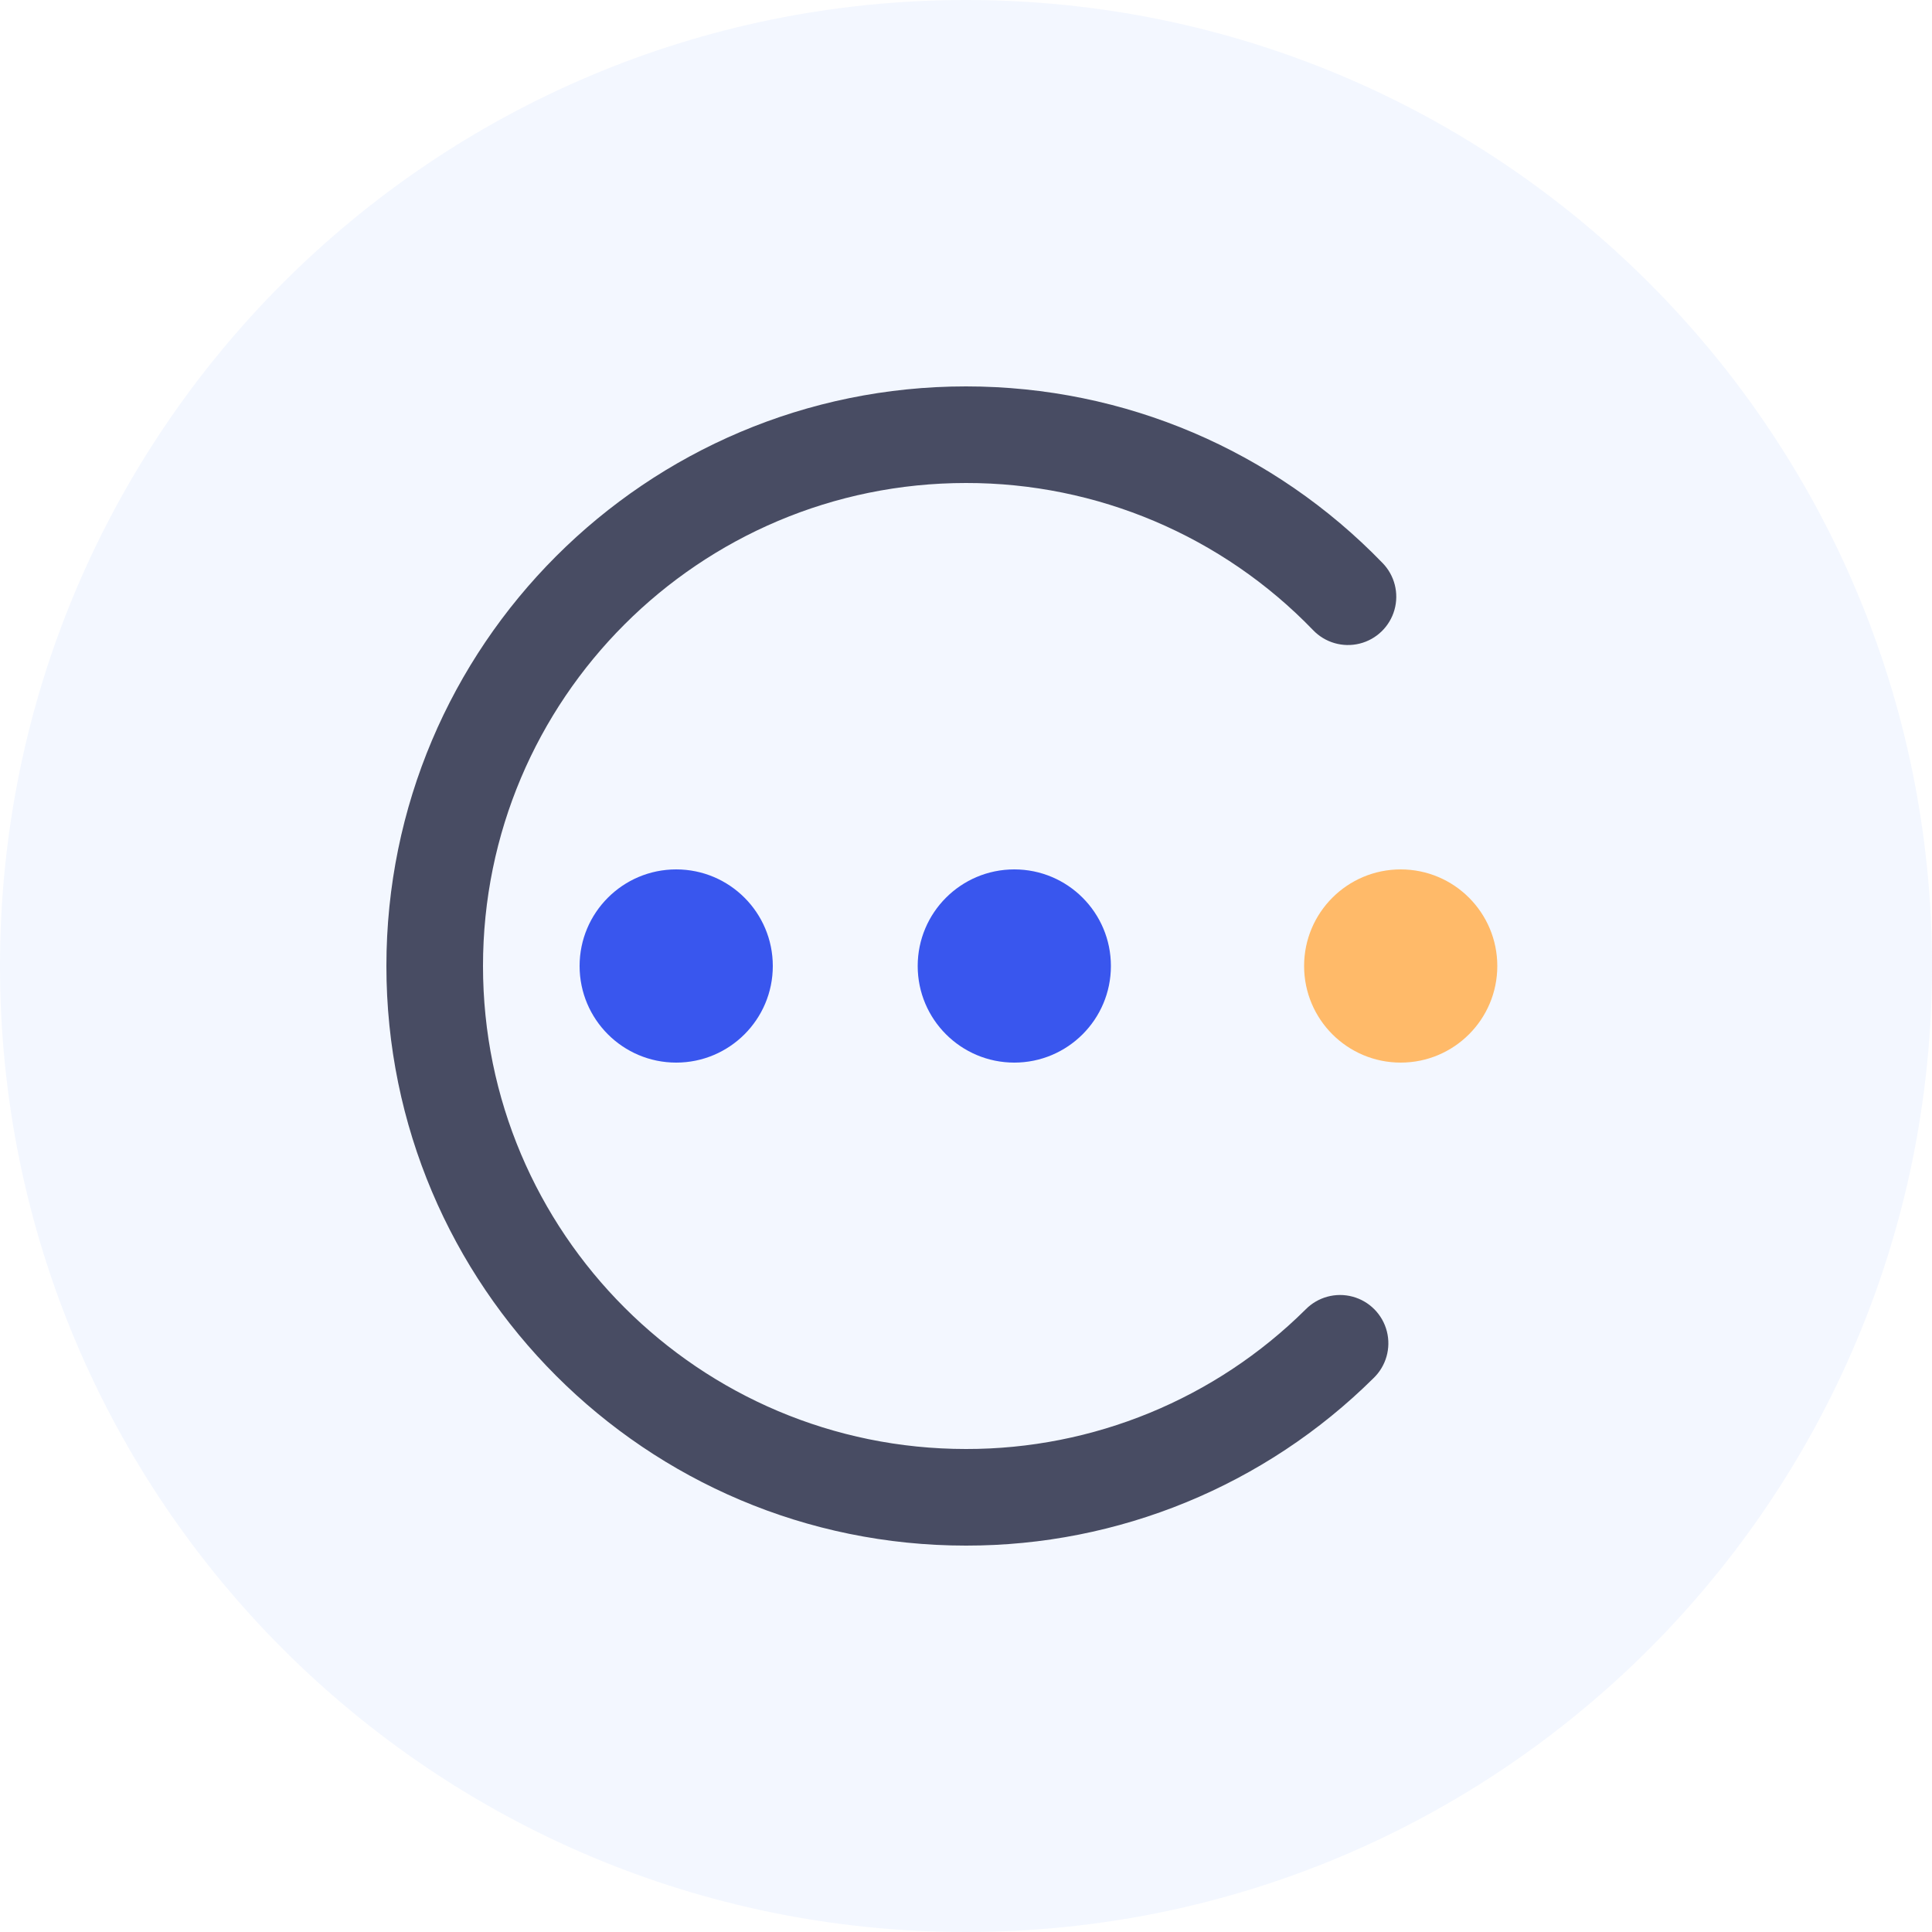
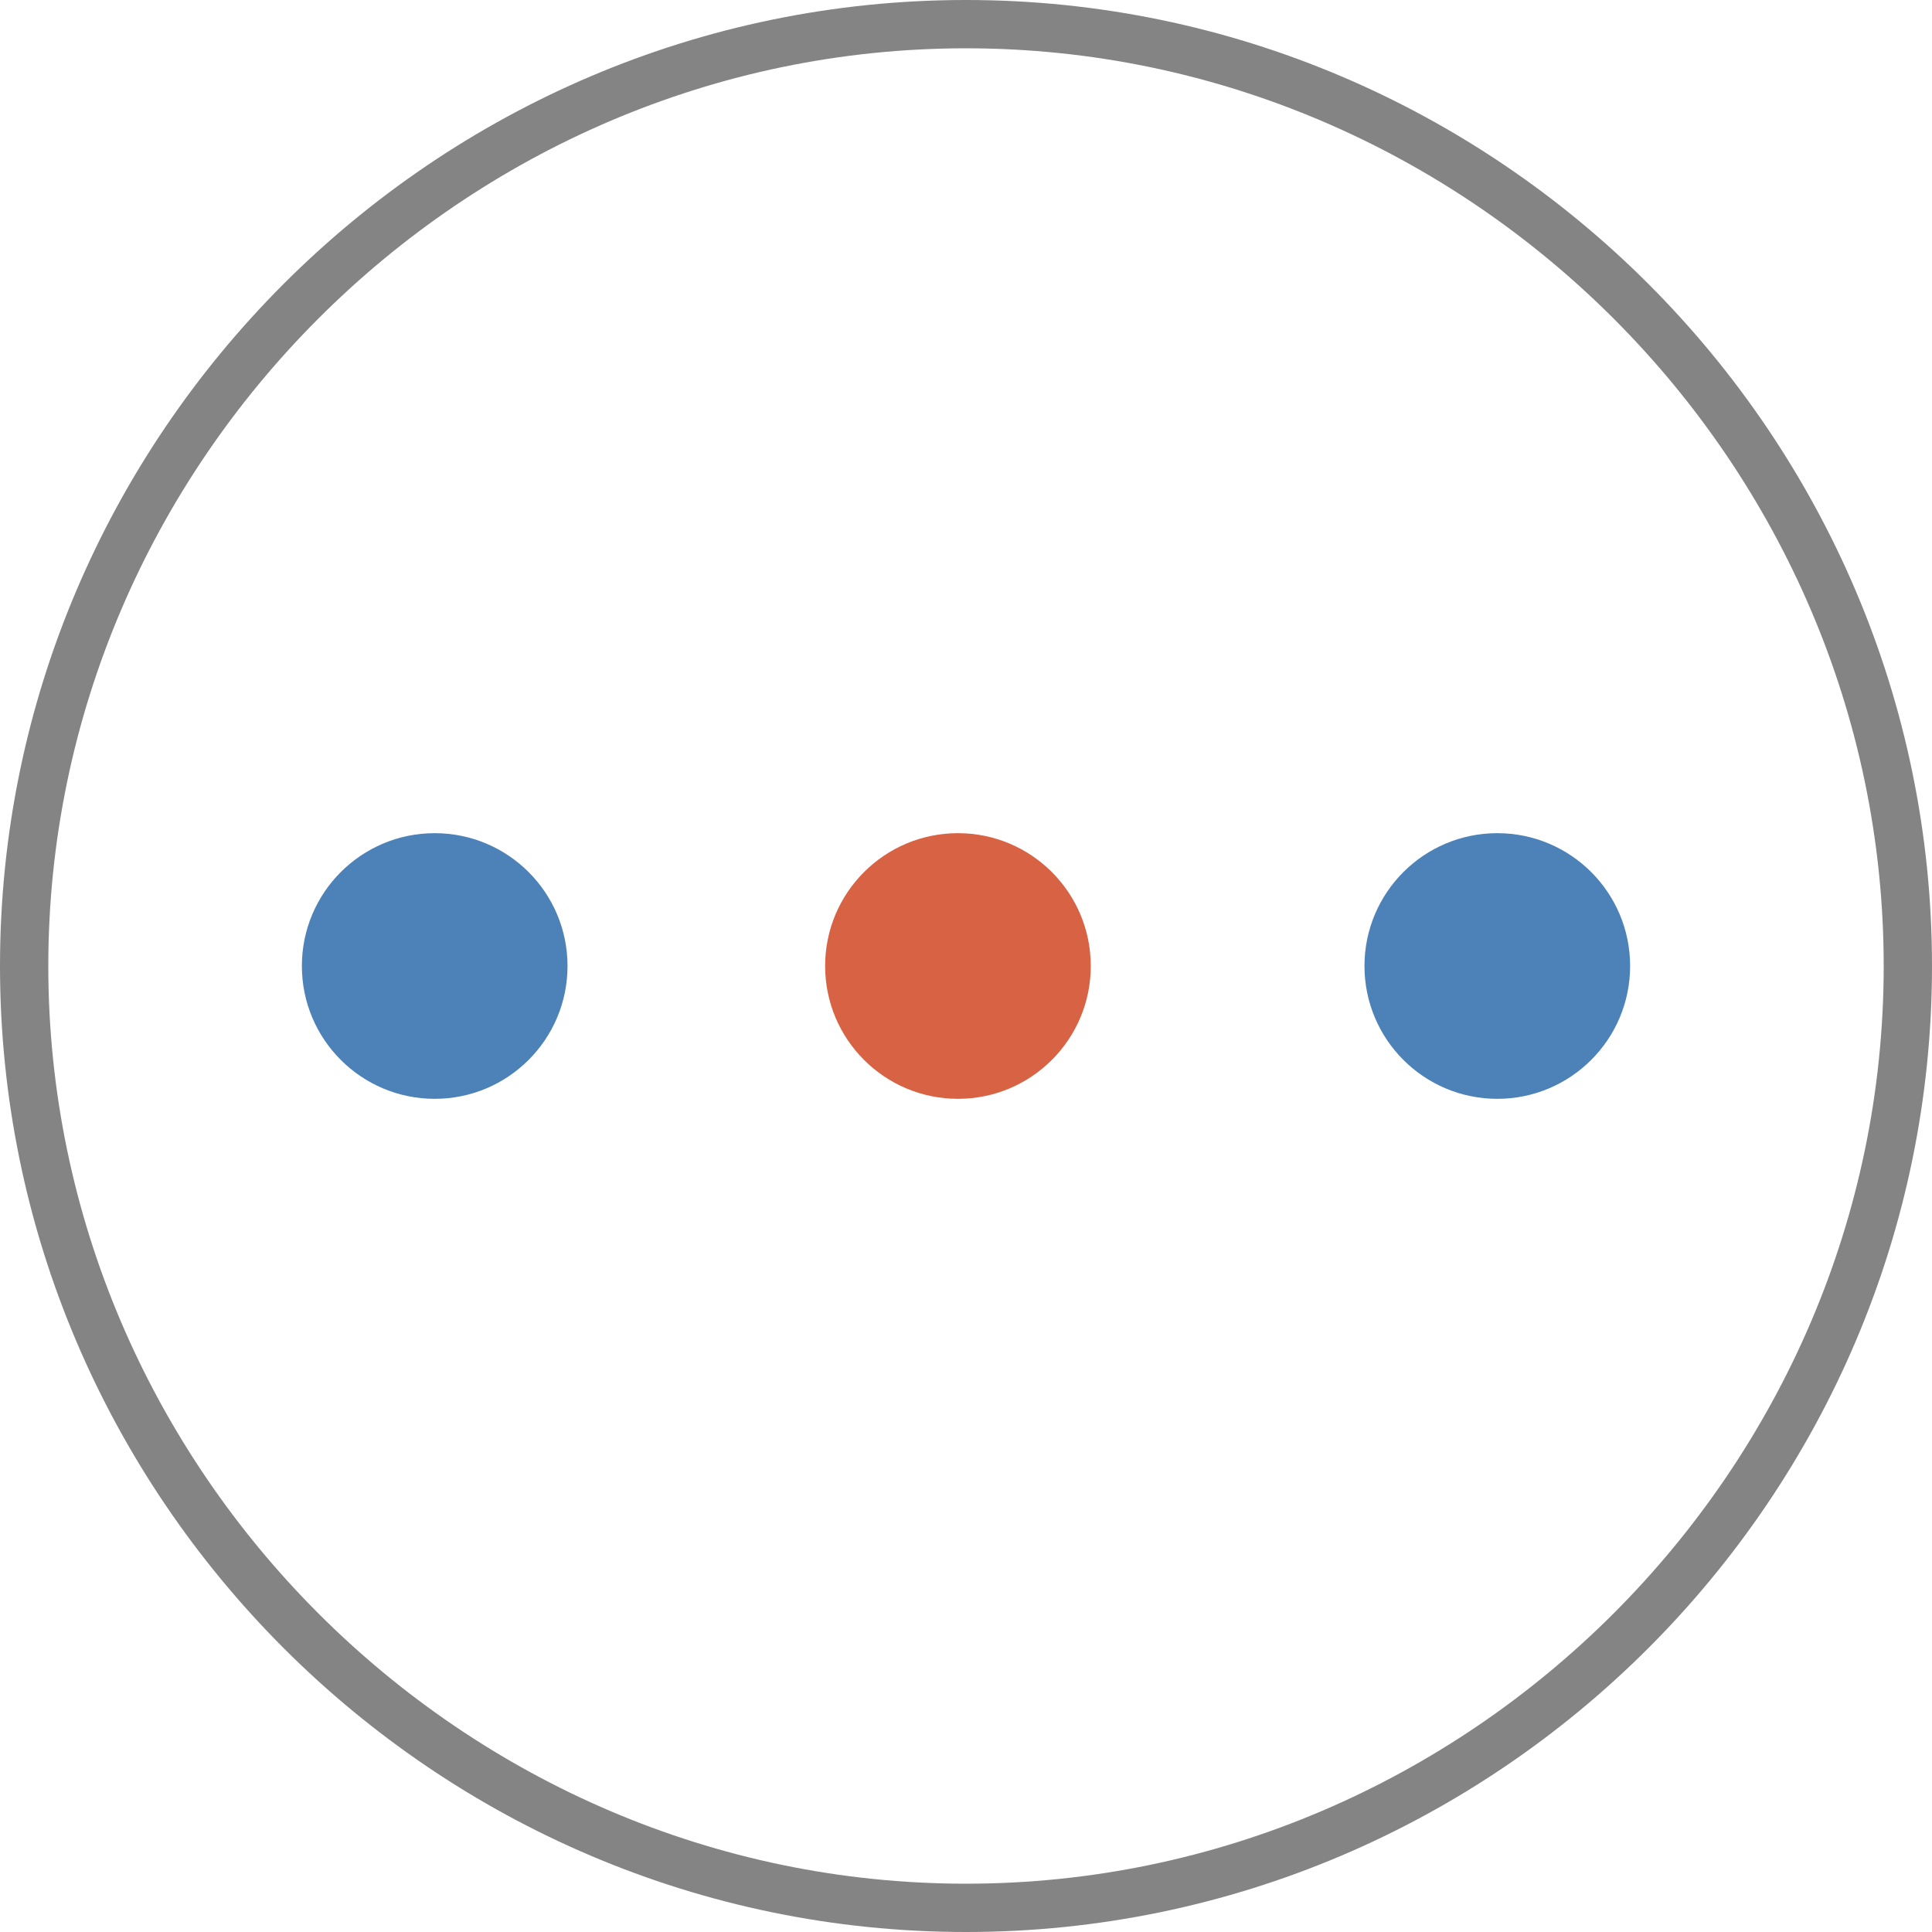
- <svg xmlns="http://www.w3.org/2000/svg" t="1651374247723" class="icon" viewBox="0 0 1024 1024" version="1.1" p-id="28076" width="200" height="200">
+ <svg xmlns="http://www.w3.org/2000/svg" t="1651664511425" class="icon" viewBox="0 0 1024 1024" version="1.1" p-id="8207" width="200" height="200">
  <defs>
    <style type="text/css">@font-face { font-family: feedback-iconfont; src: url("//at.alicdn.com/t/font_1031158_u69w8yhxdu.woff2?t=1630033759944") format("woff2"), url("//at.alicdn.com/t/font_1031158_u69w8yhxdu.woff?t=1630033759944") format("woff"), url("//at.alicdn.com/t/font_1031158_u69w8yhxdu.ttf?t=1630033759944") format("truetype"); }
</style>
  </defs>
-   <path d="M512 512m-512 0a512 512 0 1 0 1024 0 512 512 0 1 0-1024 0Z" fill="#F0F5FF" opacity=".8" p-id="28077" />
-   <path d="M358.4 512m-51.2 0a51.2 51.2 0 1 0 102.4 0 51.2 51.2 0 1 0-102.4 0Z" fill="#3956EE" p-id="28078" />
-   <path d="M537.6 512m-51.2 0a51.2 51.2 0 1 0 102.4 0 51.2 51.2 0 1 0-102.4 0Z" fill="#3956EE" p-id="28079" />
-   <path d="M742.4 512m-51.2 0a51.2 51.2 0 1 0 102.4 0 51.2 51.2 0 1 0-102.4 0Z" fill="#FFBA69" p-id="28080" />
-   <path d="M512 204.8c84.326 0 163.277 34.176 220.749 93.568a25.6 25.6 0 1 1-36.787 35.61A255.13 255.13 0 0 0 512 256c-141.389 0-256 114.611-256 256s114.611 256 256 256a255.053 255.053 0 0 0 179.968-73.933 25.6 25.6 0 1 1 35.994 36.403A306.253 306.253 0 0 1 512 819.2c-169.651 0-307.2-137.549-307.2-307.2S342.349 204.8 512 204.8z" fill="#484C63" p-id="28081" />
+   <path d="M512 1024C230.4 1024 0 793.6 0 512S230.4 0 512 0s512 230.4 512 512-230.4 512-512 512z m0-998.4C245.333 25.6 25.6 245.333 25.6 512S245.333 998.4 512 998.4 998.4 778.667 998.4 512 778.667 25.6 512 25.6z" fill="#848484" p-id="8208" />
+   <path d="M507.733 512m-70.4 0a70.4 70.4 0 1 0 140.8 0 70.4 70.4 0 1 0-140.8 0Z" fill="#D86344" p-id="8209" />
+   <path d="M793.6 512m-70.4 0a70.4 70.4 0 1 0 140.8 0 70.4 70.4 0 1 0-140.8 0Z" fill="#4D82B8" p-id="8210" />
+   <path d="M230.4 512m-70.4 0a70.4 70.4 0 1 0 140.8 0 70.4 70.4 0 1 0-140.8 0Z" fill="#4D82B8" p-id="8211" />
</svg>
